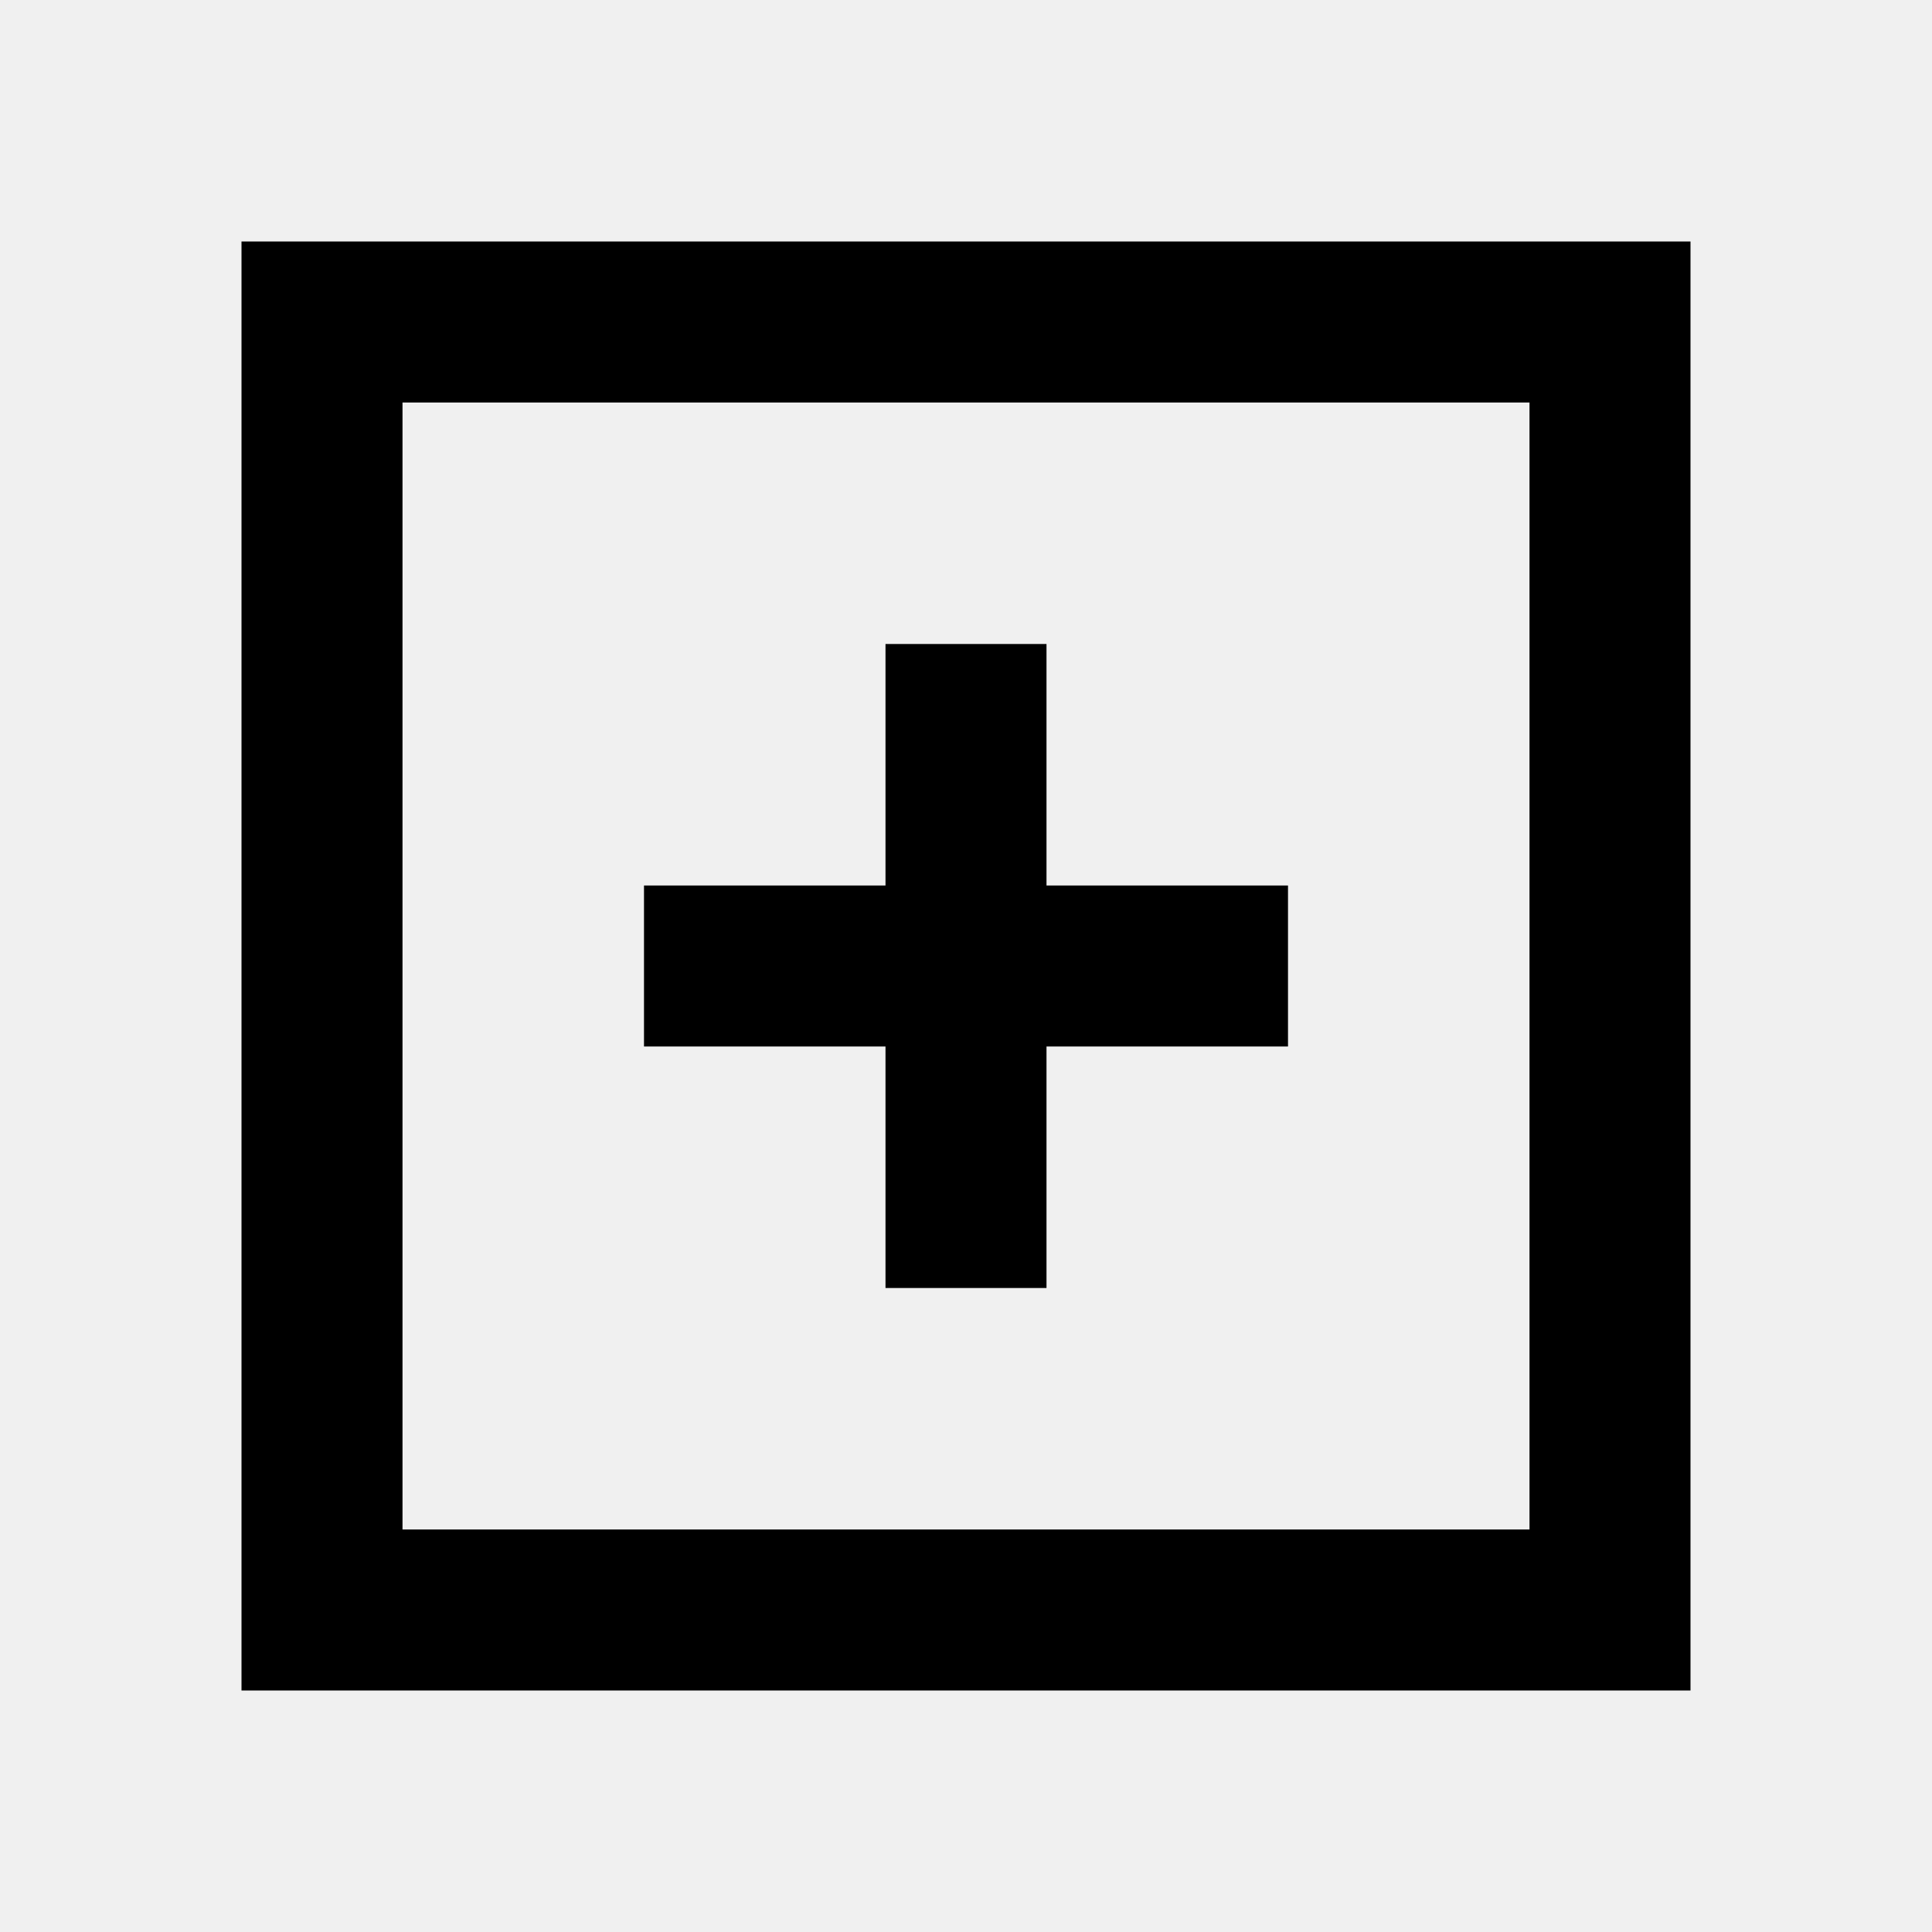
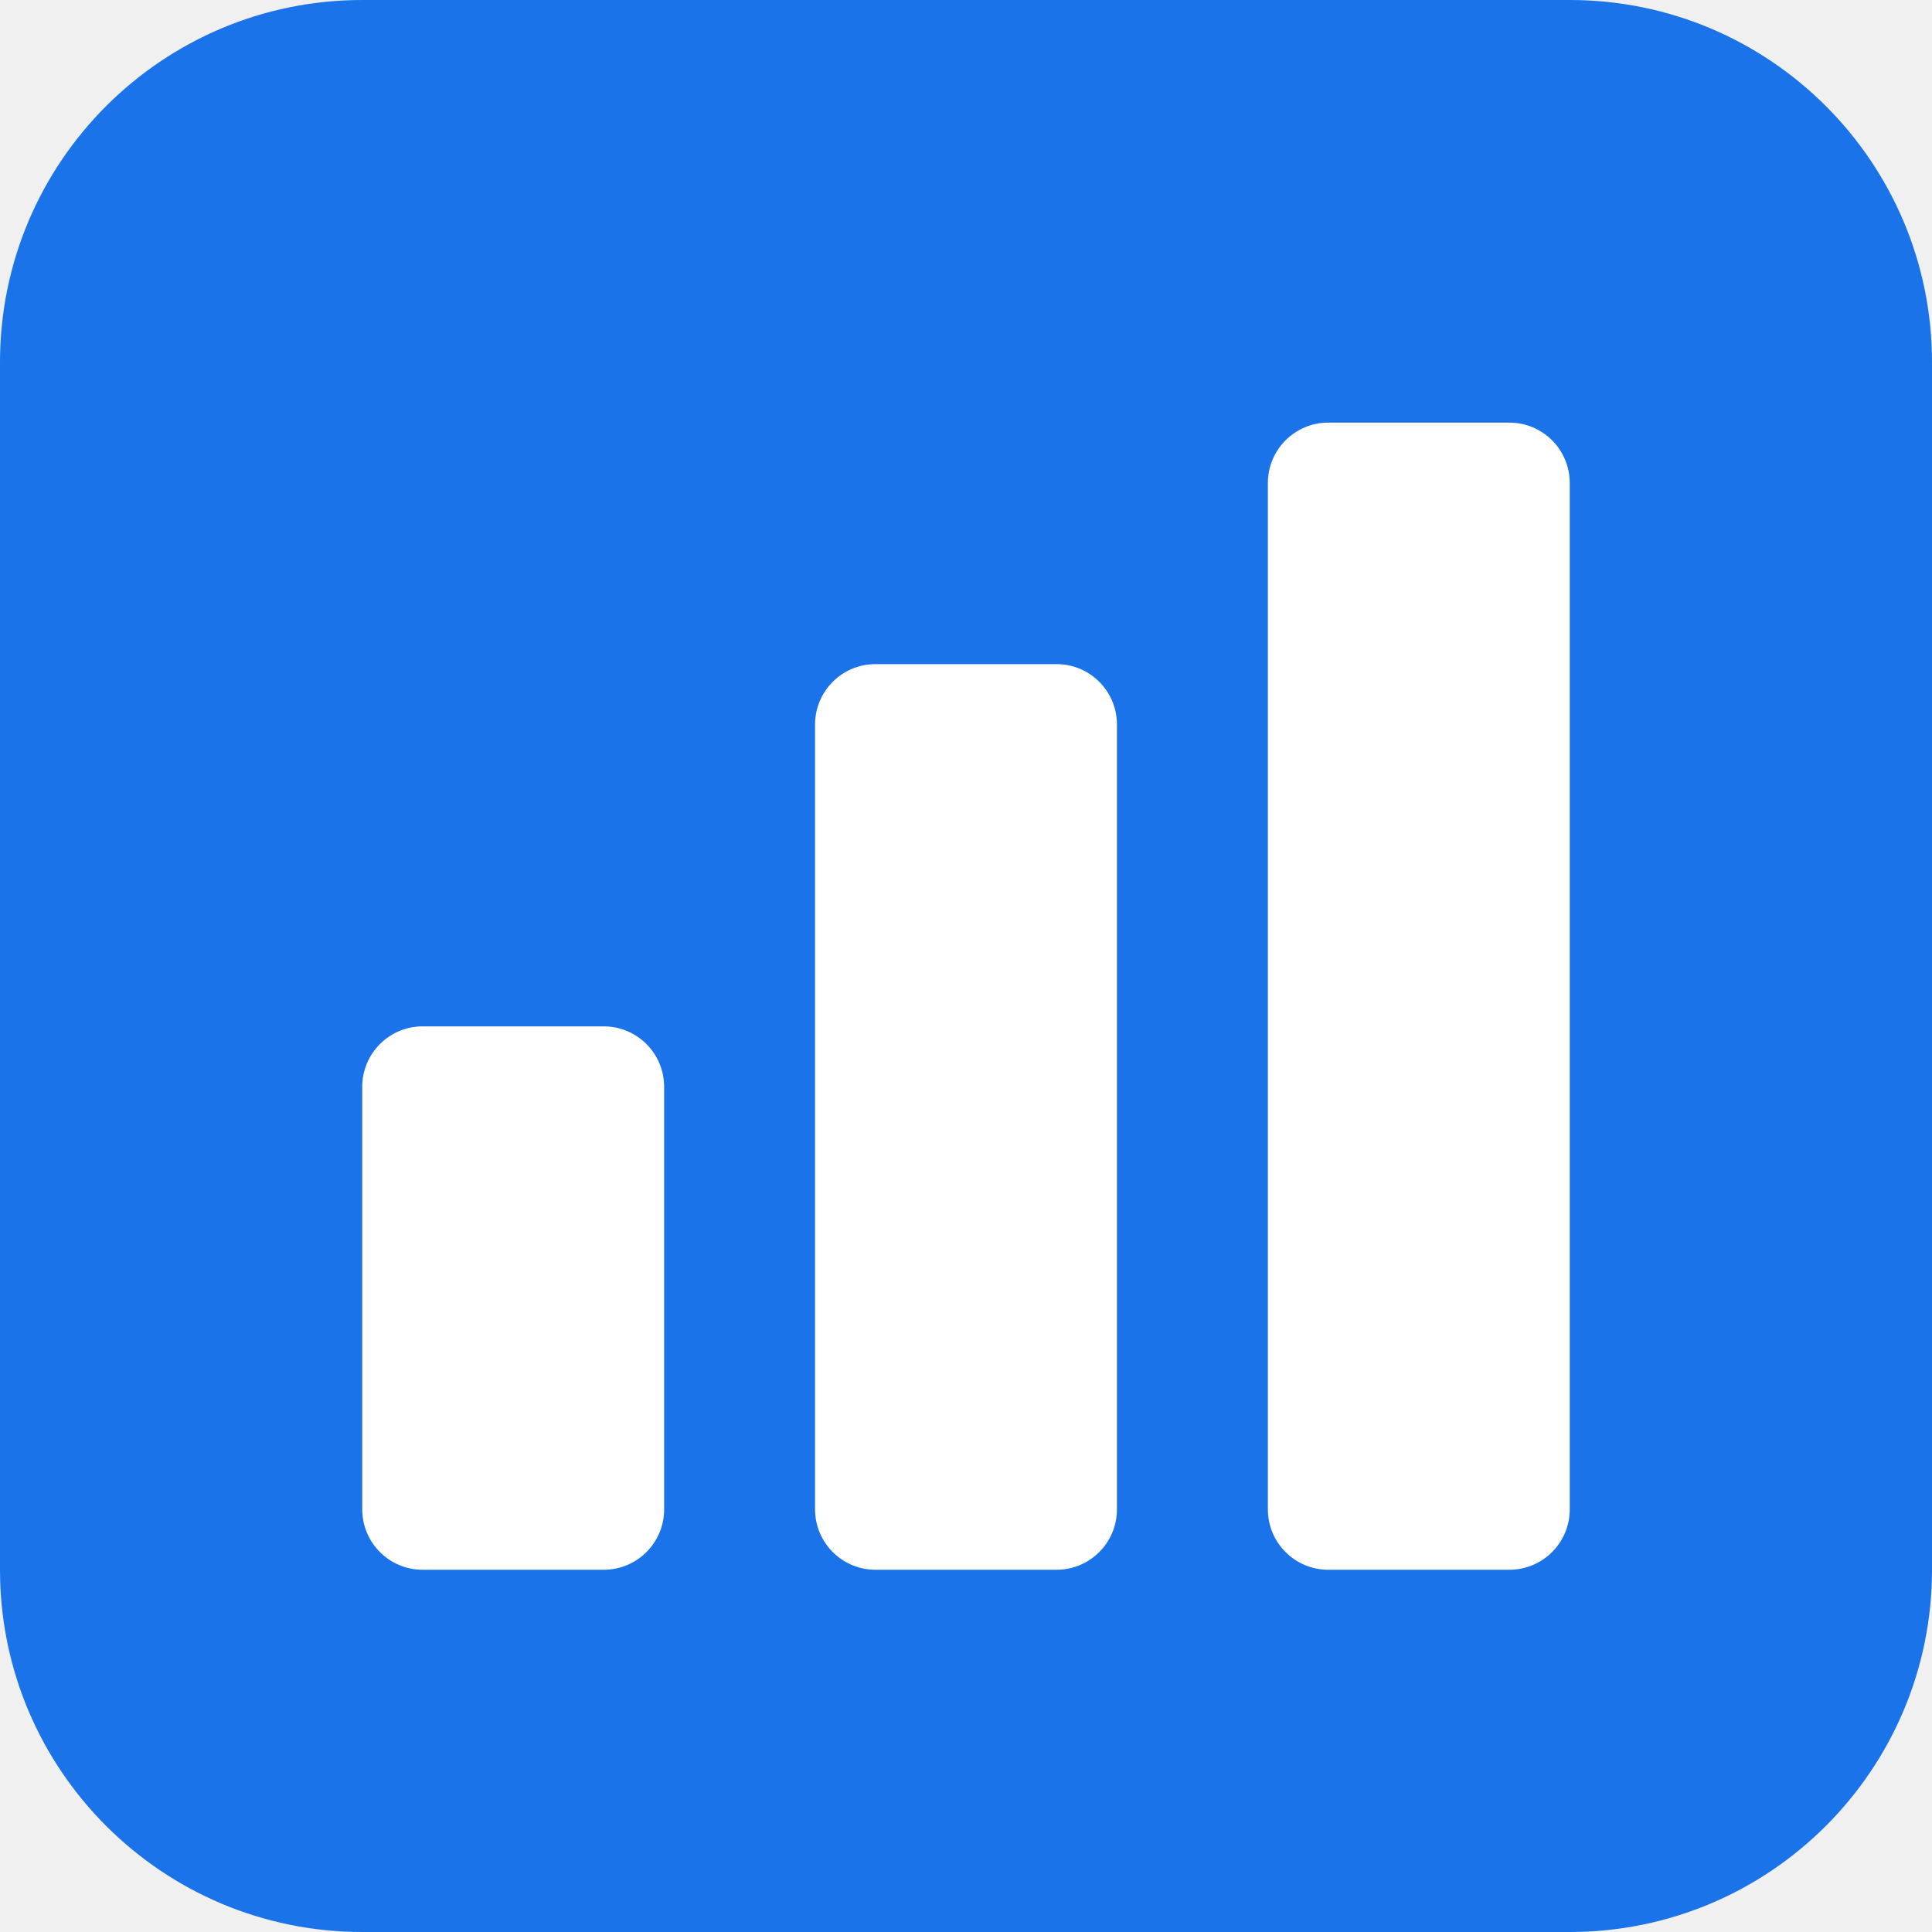
- <svg xmlns="http://www.w3.org/2000/svg" viewBox="0 0 24 24">
-   <path d="M4 4h16v16H4z" fill="none" stroke="currentColor" stroke-width="2" />
-   <path d="M8 12h8M12 8v8" stroke="currentColor" stroke-width="2" />
+ <svg xmlns="http://www.w3.org/2000/svg" viewBox="0 0 64 64" role="img" aria-label="Data Studio">
+   <rect width="64" height="64" rx="12" fill="#1A73E8" />
+   <rect x="12" y="34" width="10" height="18" rx="2" fill="#FFFFFF" />
+   <rect x="27" y="22" width="10" height="30" rx="2" fill="#FFFFFF" />
+   <rect x="42" y="14" width="10" height="38" rx="2" fill="#FFFFFF" />
</svg>
